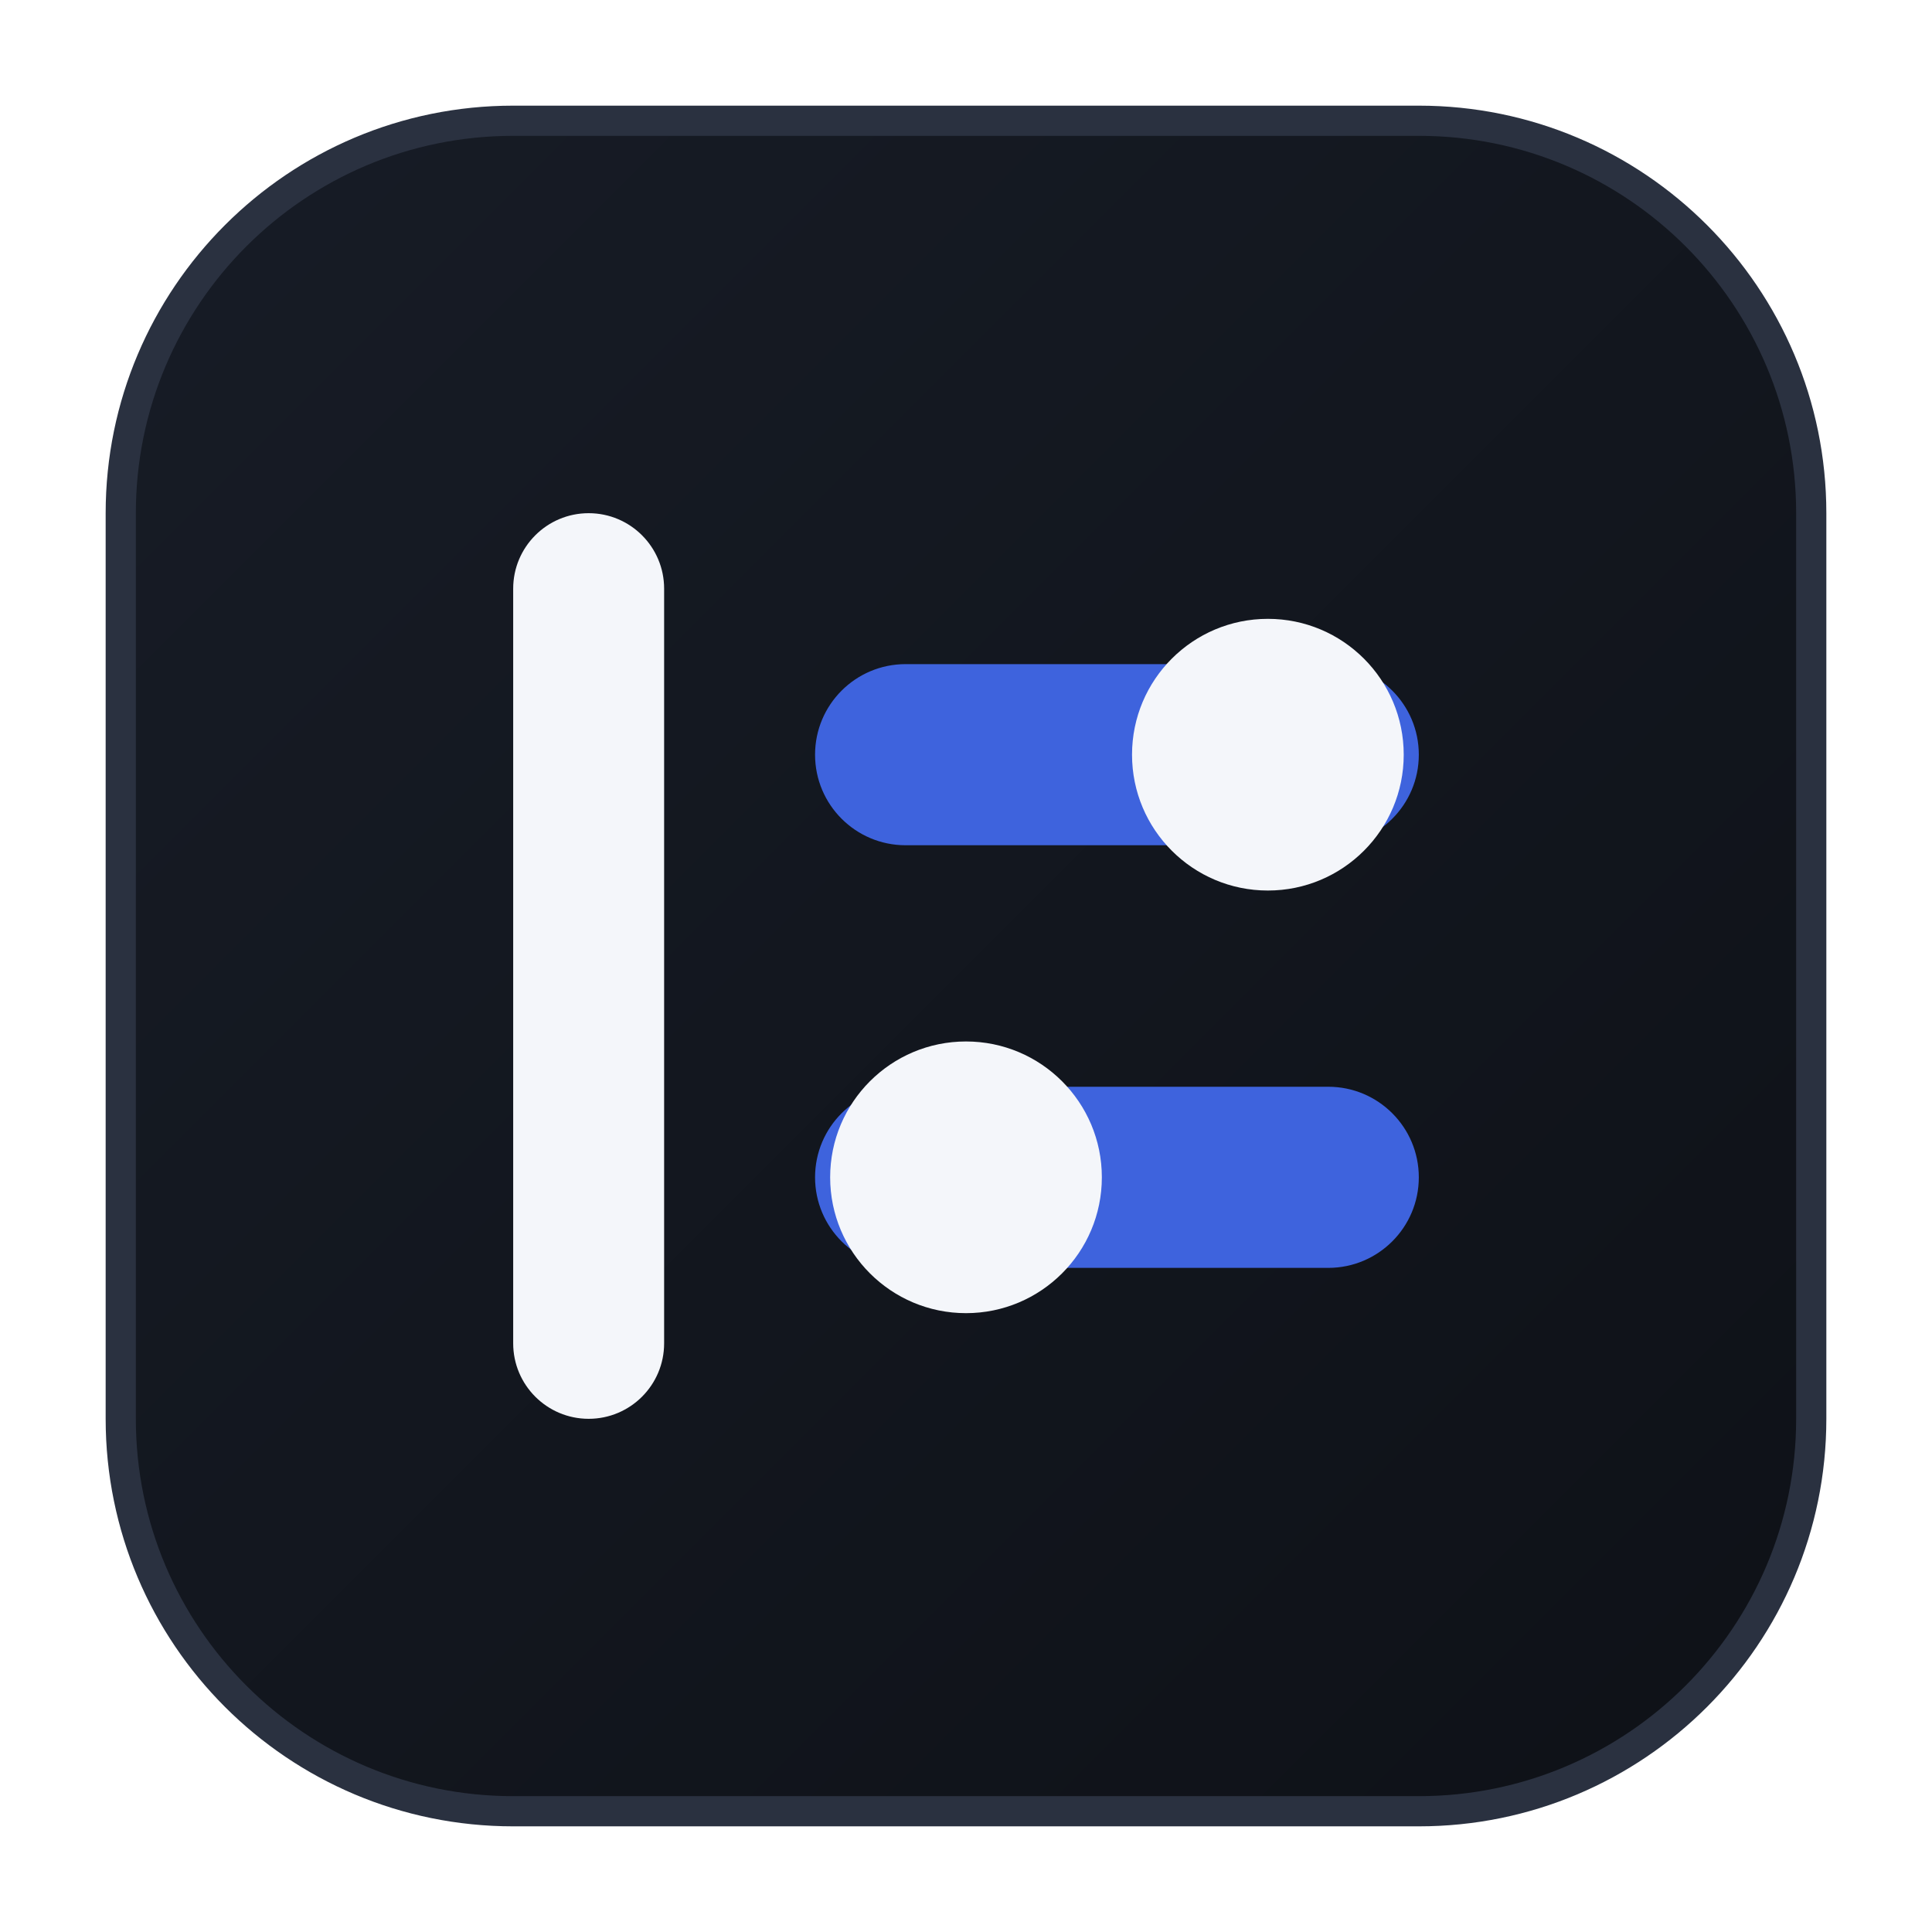
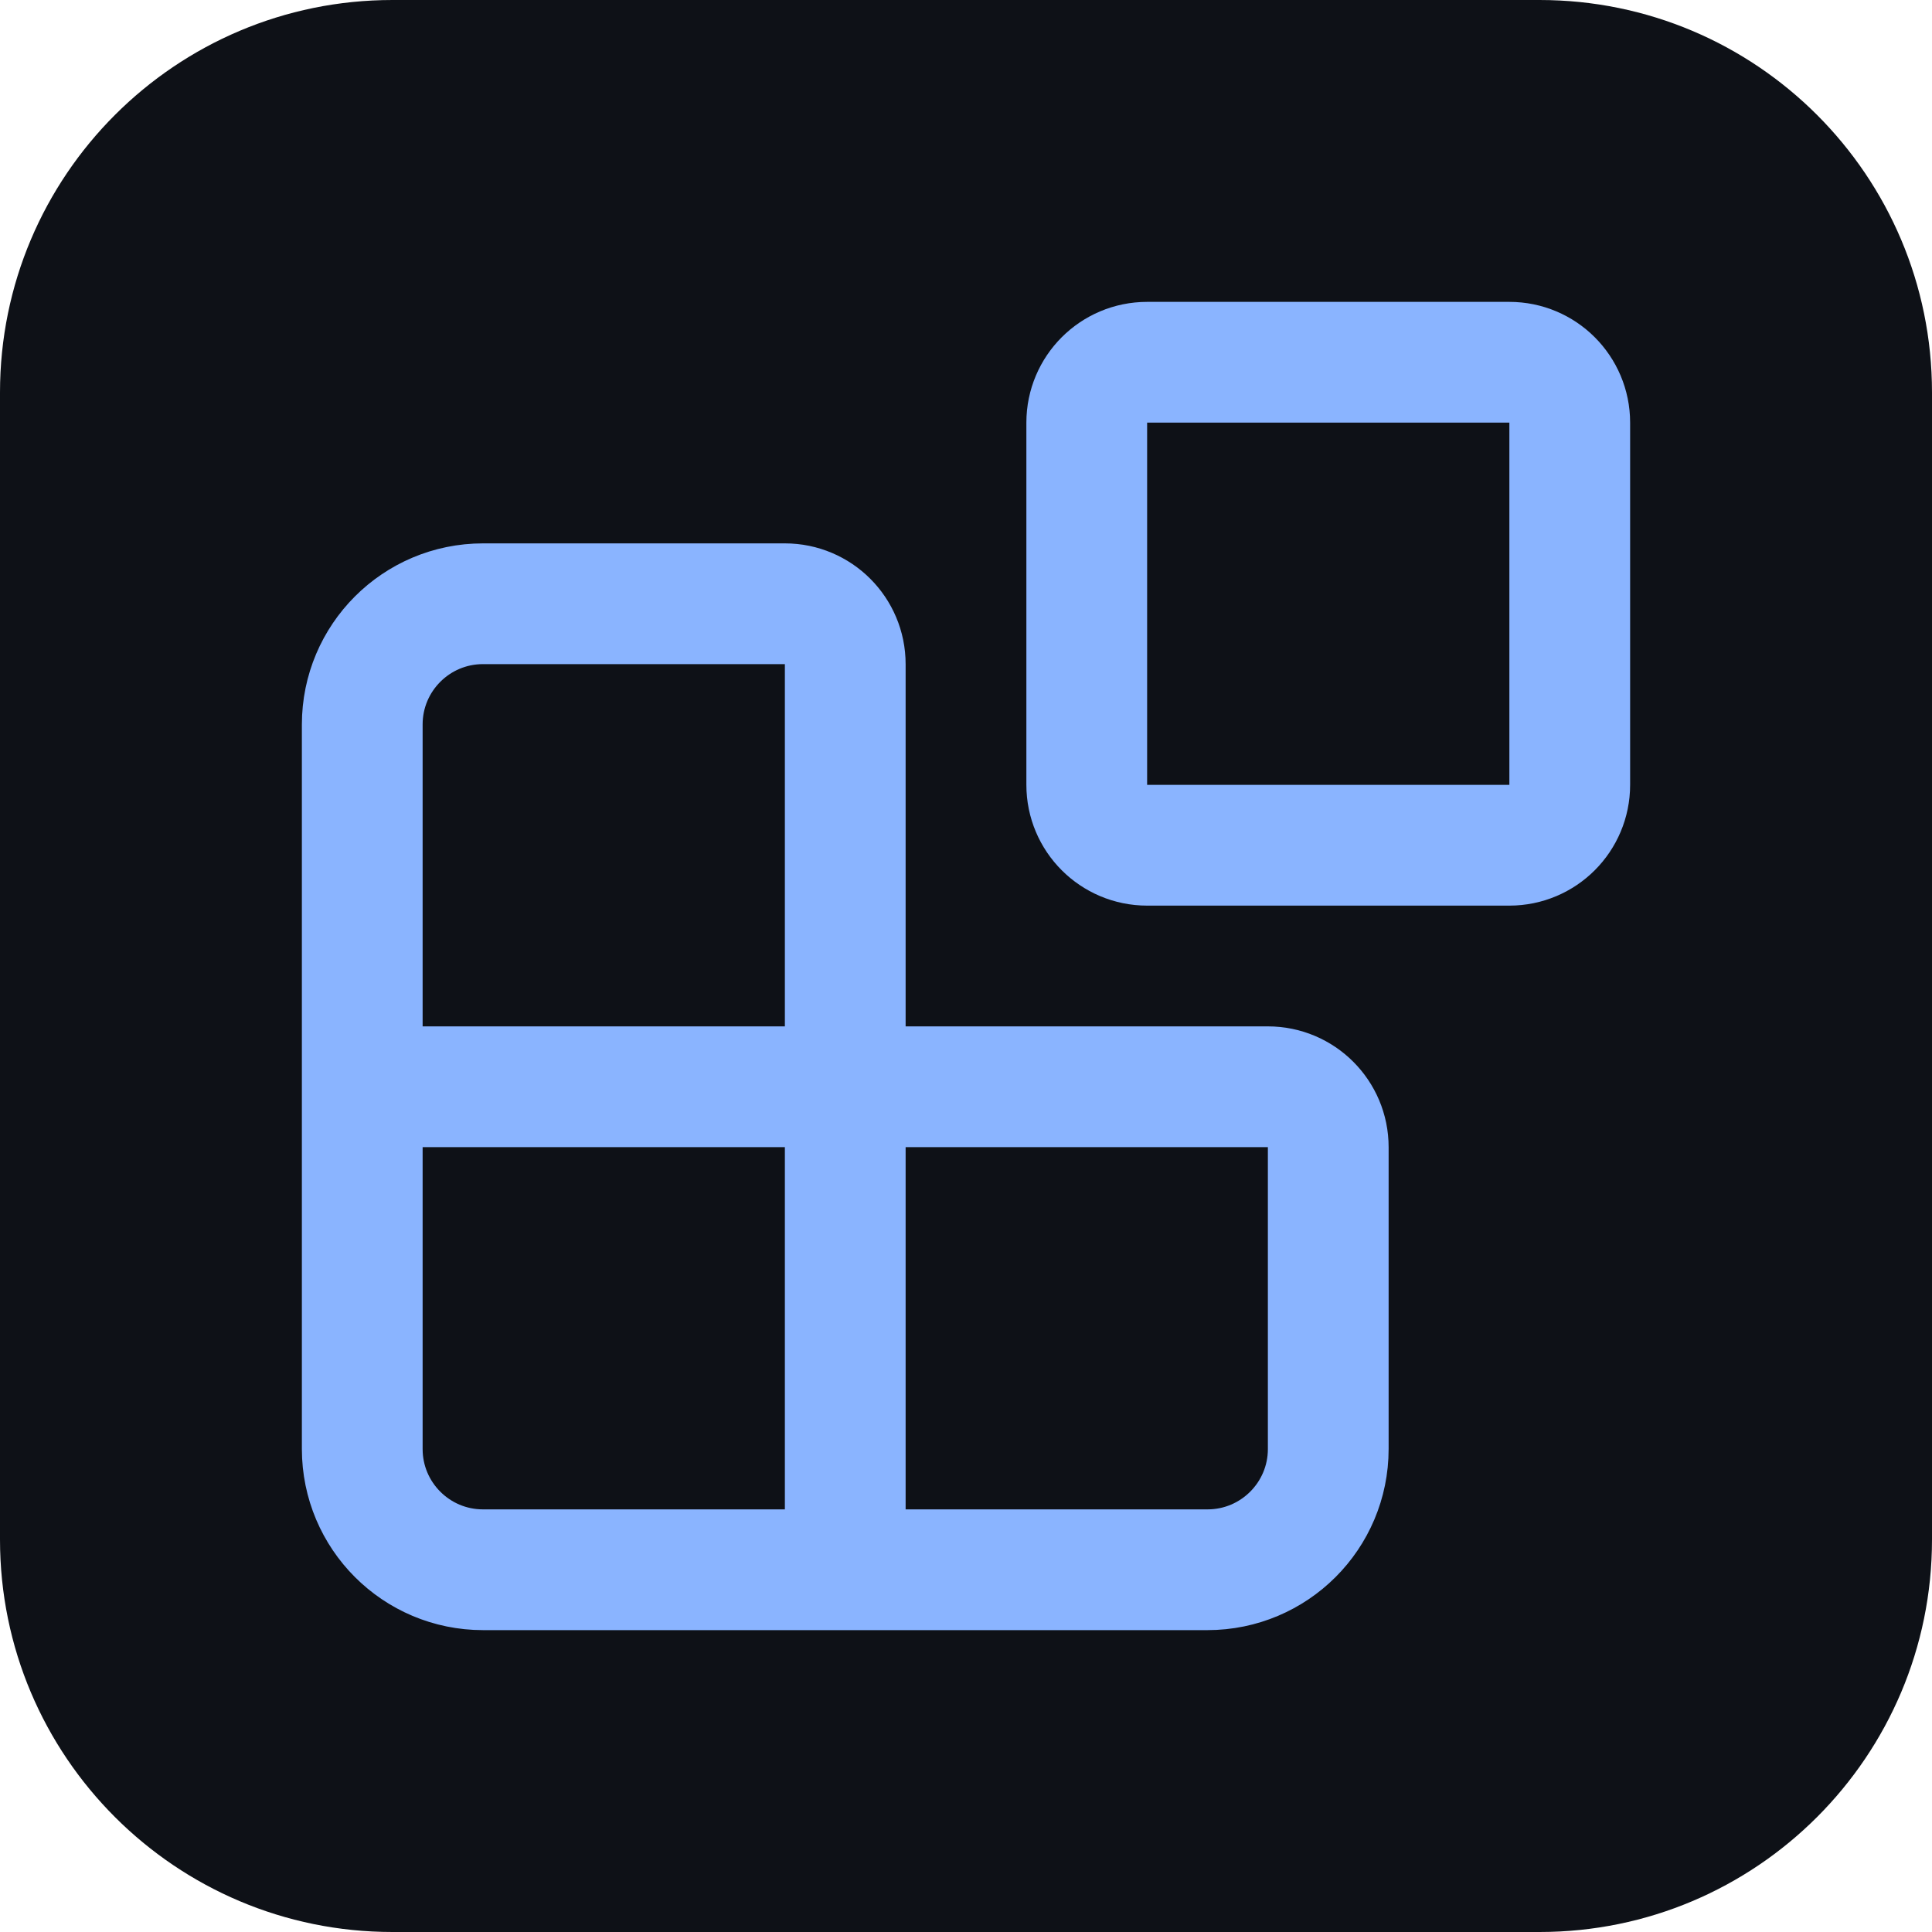
- <svg xmlns="http://www.w3.org/2000/svg" viewBox="0 0 128 128" width="128" height="128">
-   <defs>
-     <linearGradient id="canvas" x1="0" y1="0" x2="1" y2="1">
-       <stop offset="0" stop-color="#171C26" />
-       <stop offset="1" stop-color="#0E1117" />
-     </linearGradient>
-   </defs>
-   <rect x="8" y="8" width="112" height="112" rx="26" fill="url(#canvas)" />
-   <rect x="8" y="8" width="112" height="112" rx="26" fill="none" stroke="#2A3140" stroke-width="2" />
-   <rect x="34" y="34" width="10" height="60" rx="5" fill="#F4F6FA" />
-   <rect x="54" y="44" width="40" height="12" rx="6" fill="#3E63DD" />
-   <circle cx="84" cy="50" r="9" fill="#F4F6FA" />
-   <rect x="54" y="72" width="40" height="12" rx="6" fill="#3E63DD" />
-   <circle cx="64" cy="78" r="9" fill="#F4F6FA" />
+ <svg xmlns="http://www.w3.org/2000/svg" viewBox="0 0 64 64">
+   <rect width="64" height="64" rx="13" fill="#0E1117" />
+   <g transform="translate(8,8) scale(2)" fill="none" stroke="#8AB4FF" stroke-width="2" stroke-linecap="round" stroke-linejoin="round">
+     <path d="M10 22V7a1 1 0 0 0-1-1H4a2 2 0 0 0-2 2v12a2 2 0 0 0 2 2h12a2 2 0 0 0 2-2v-5a1 1 0 0 0-1-1H2" />
+     <rect width="8" height="8" x="14" y="2" rx="1" />
+   </g>
</svg>
